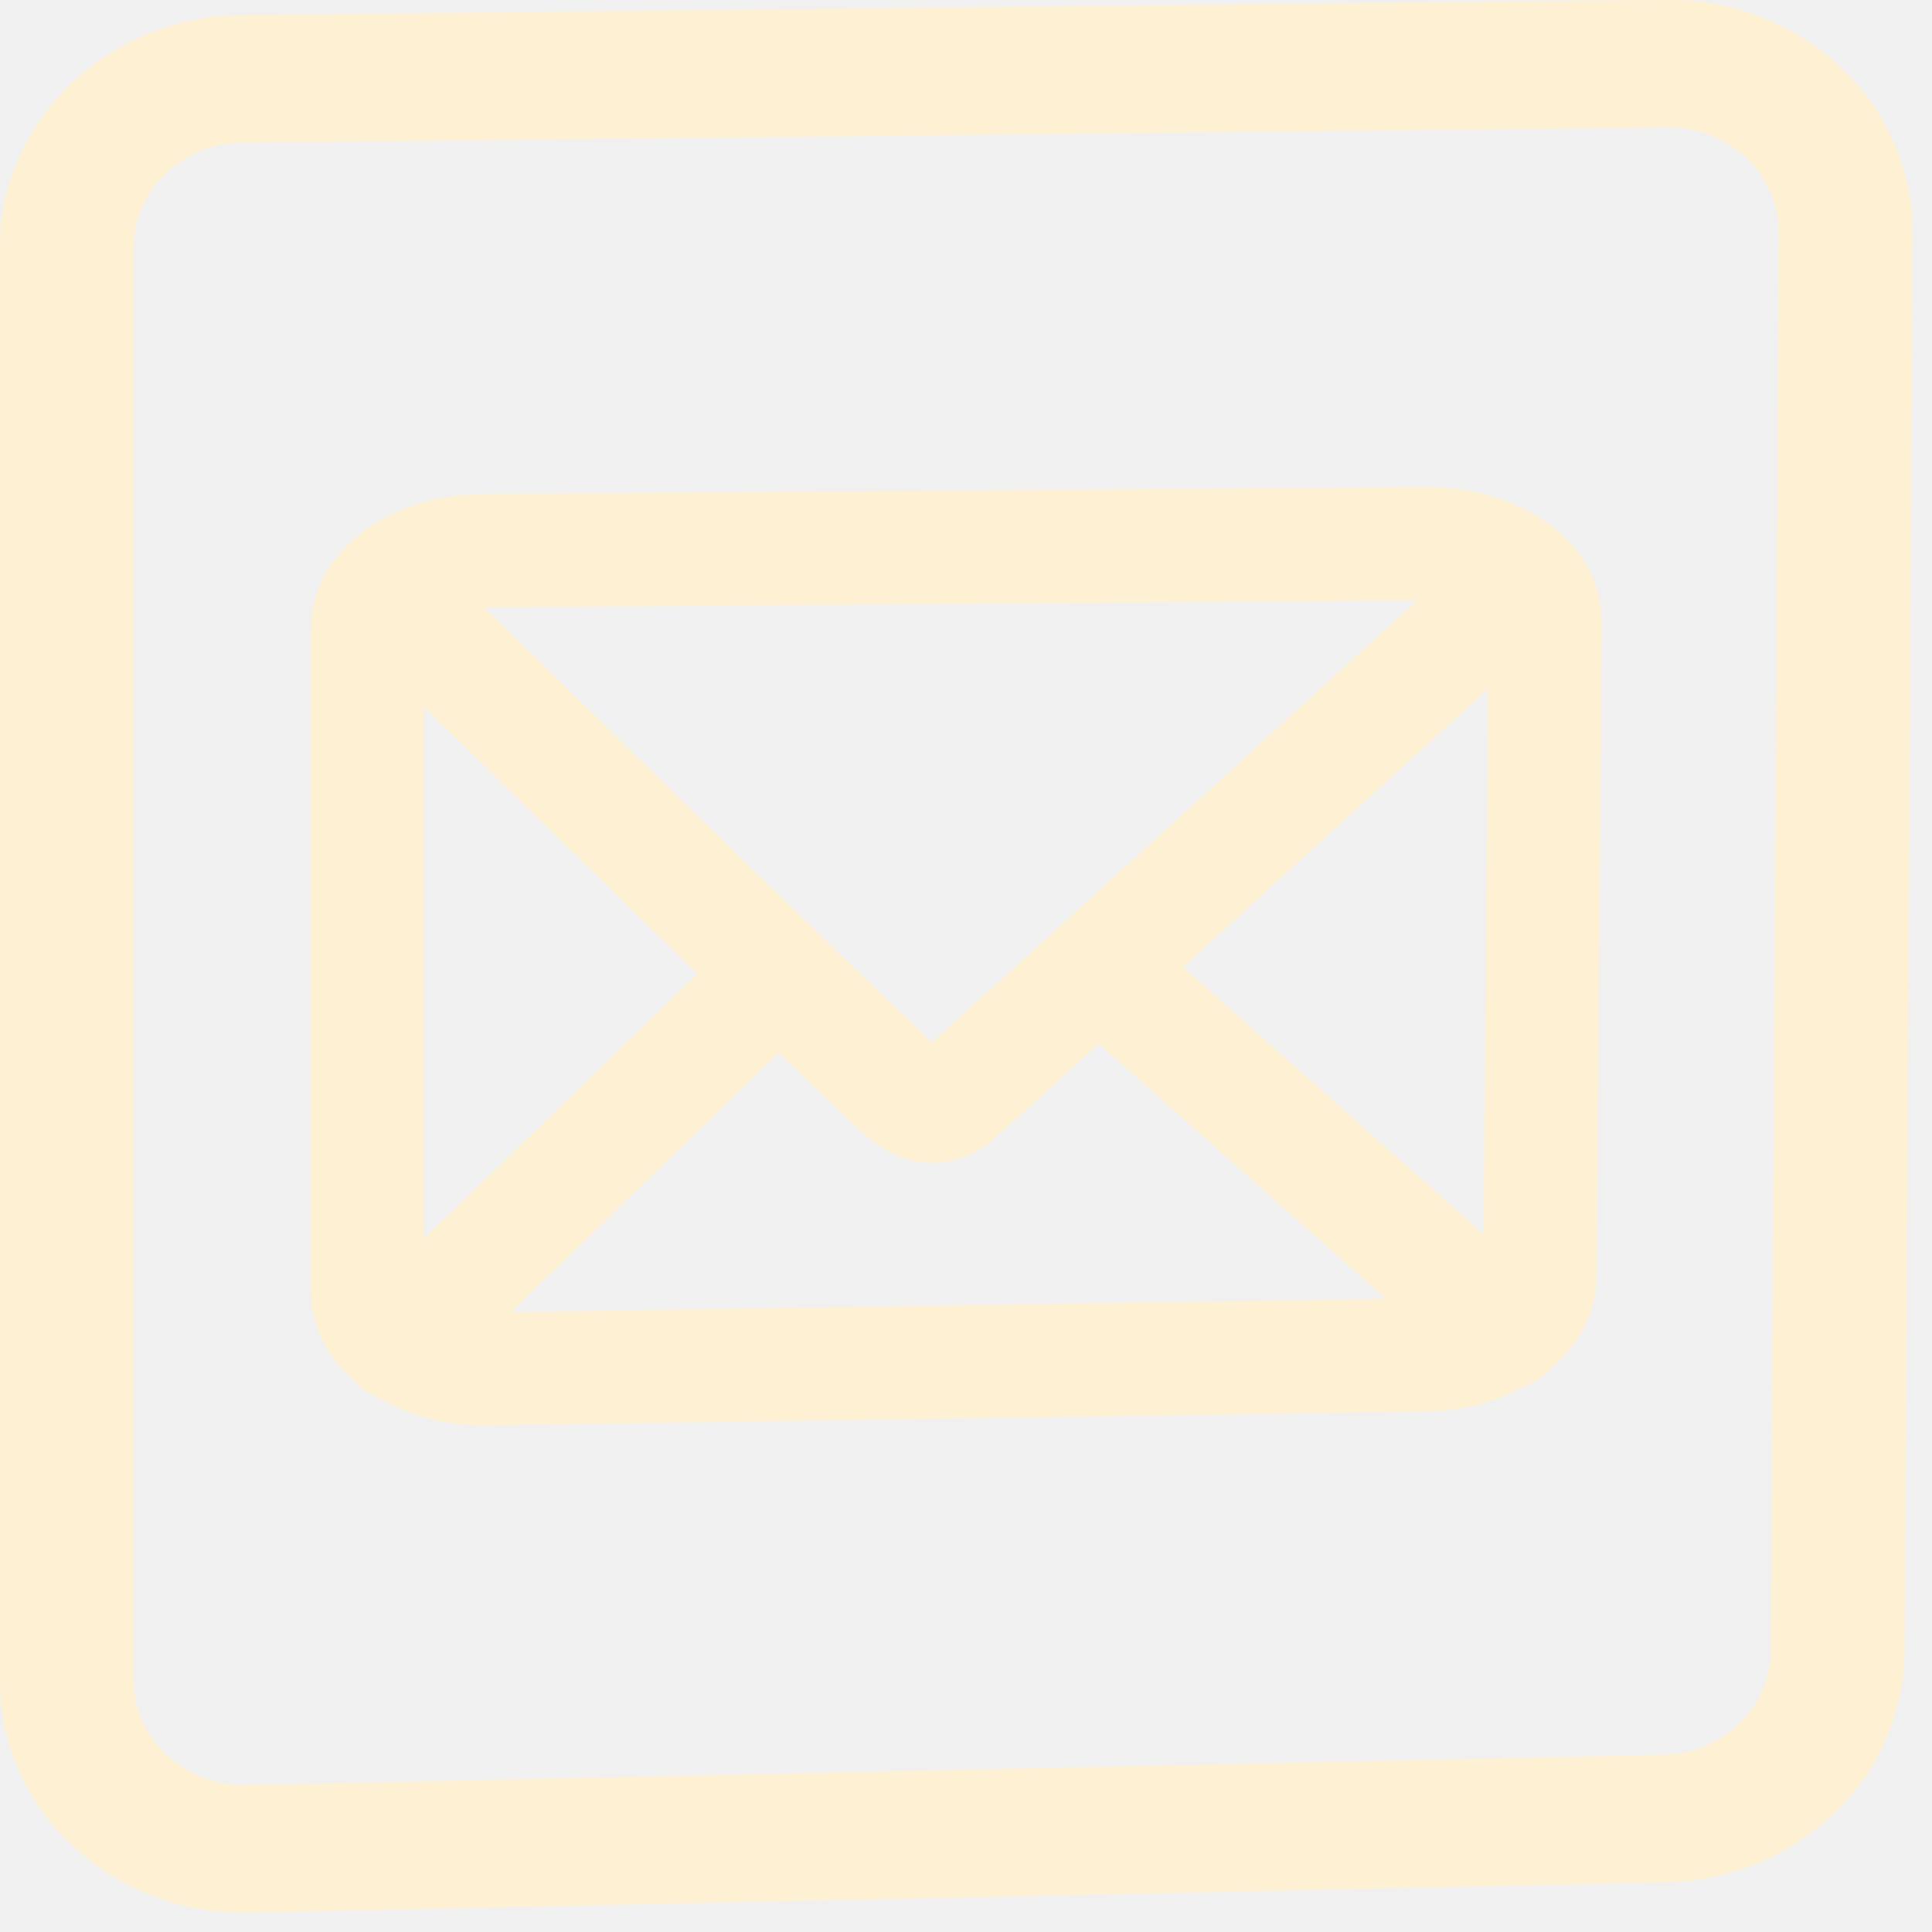
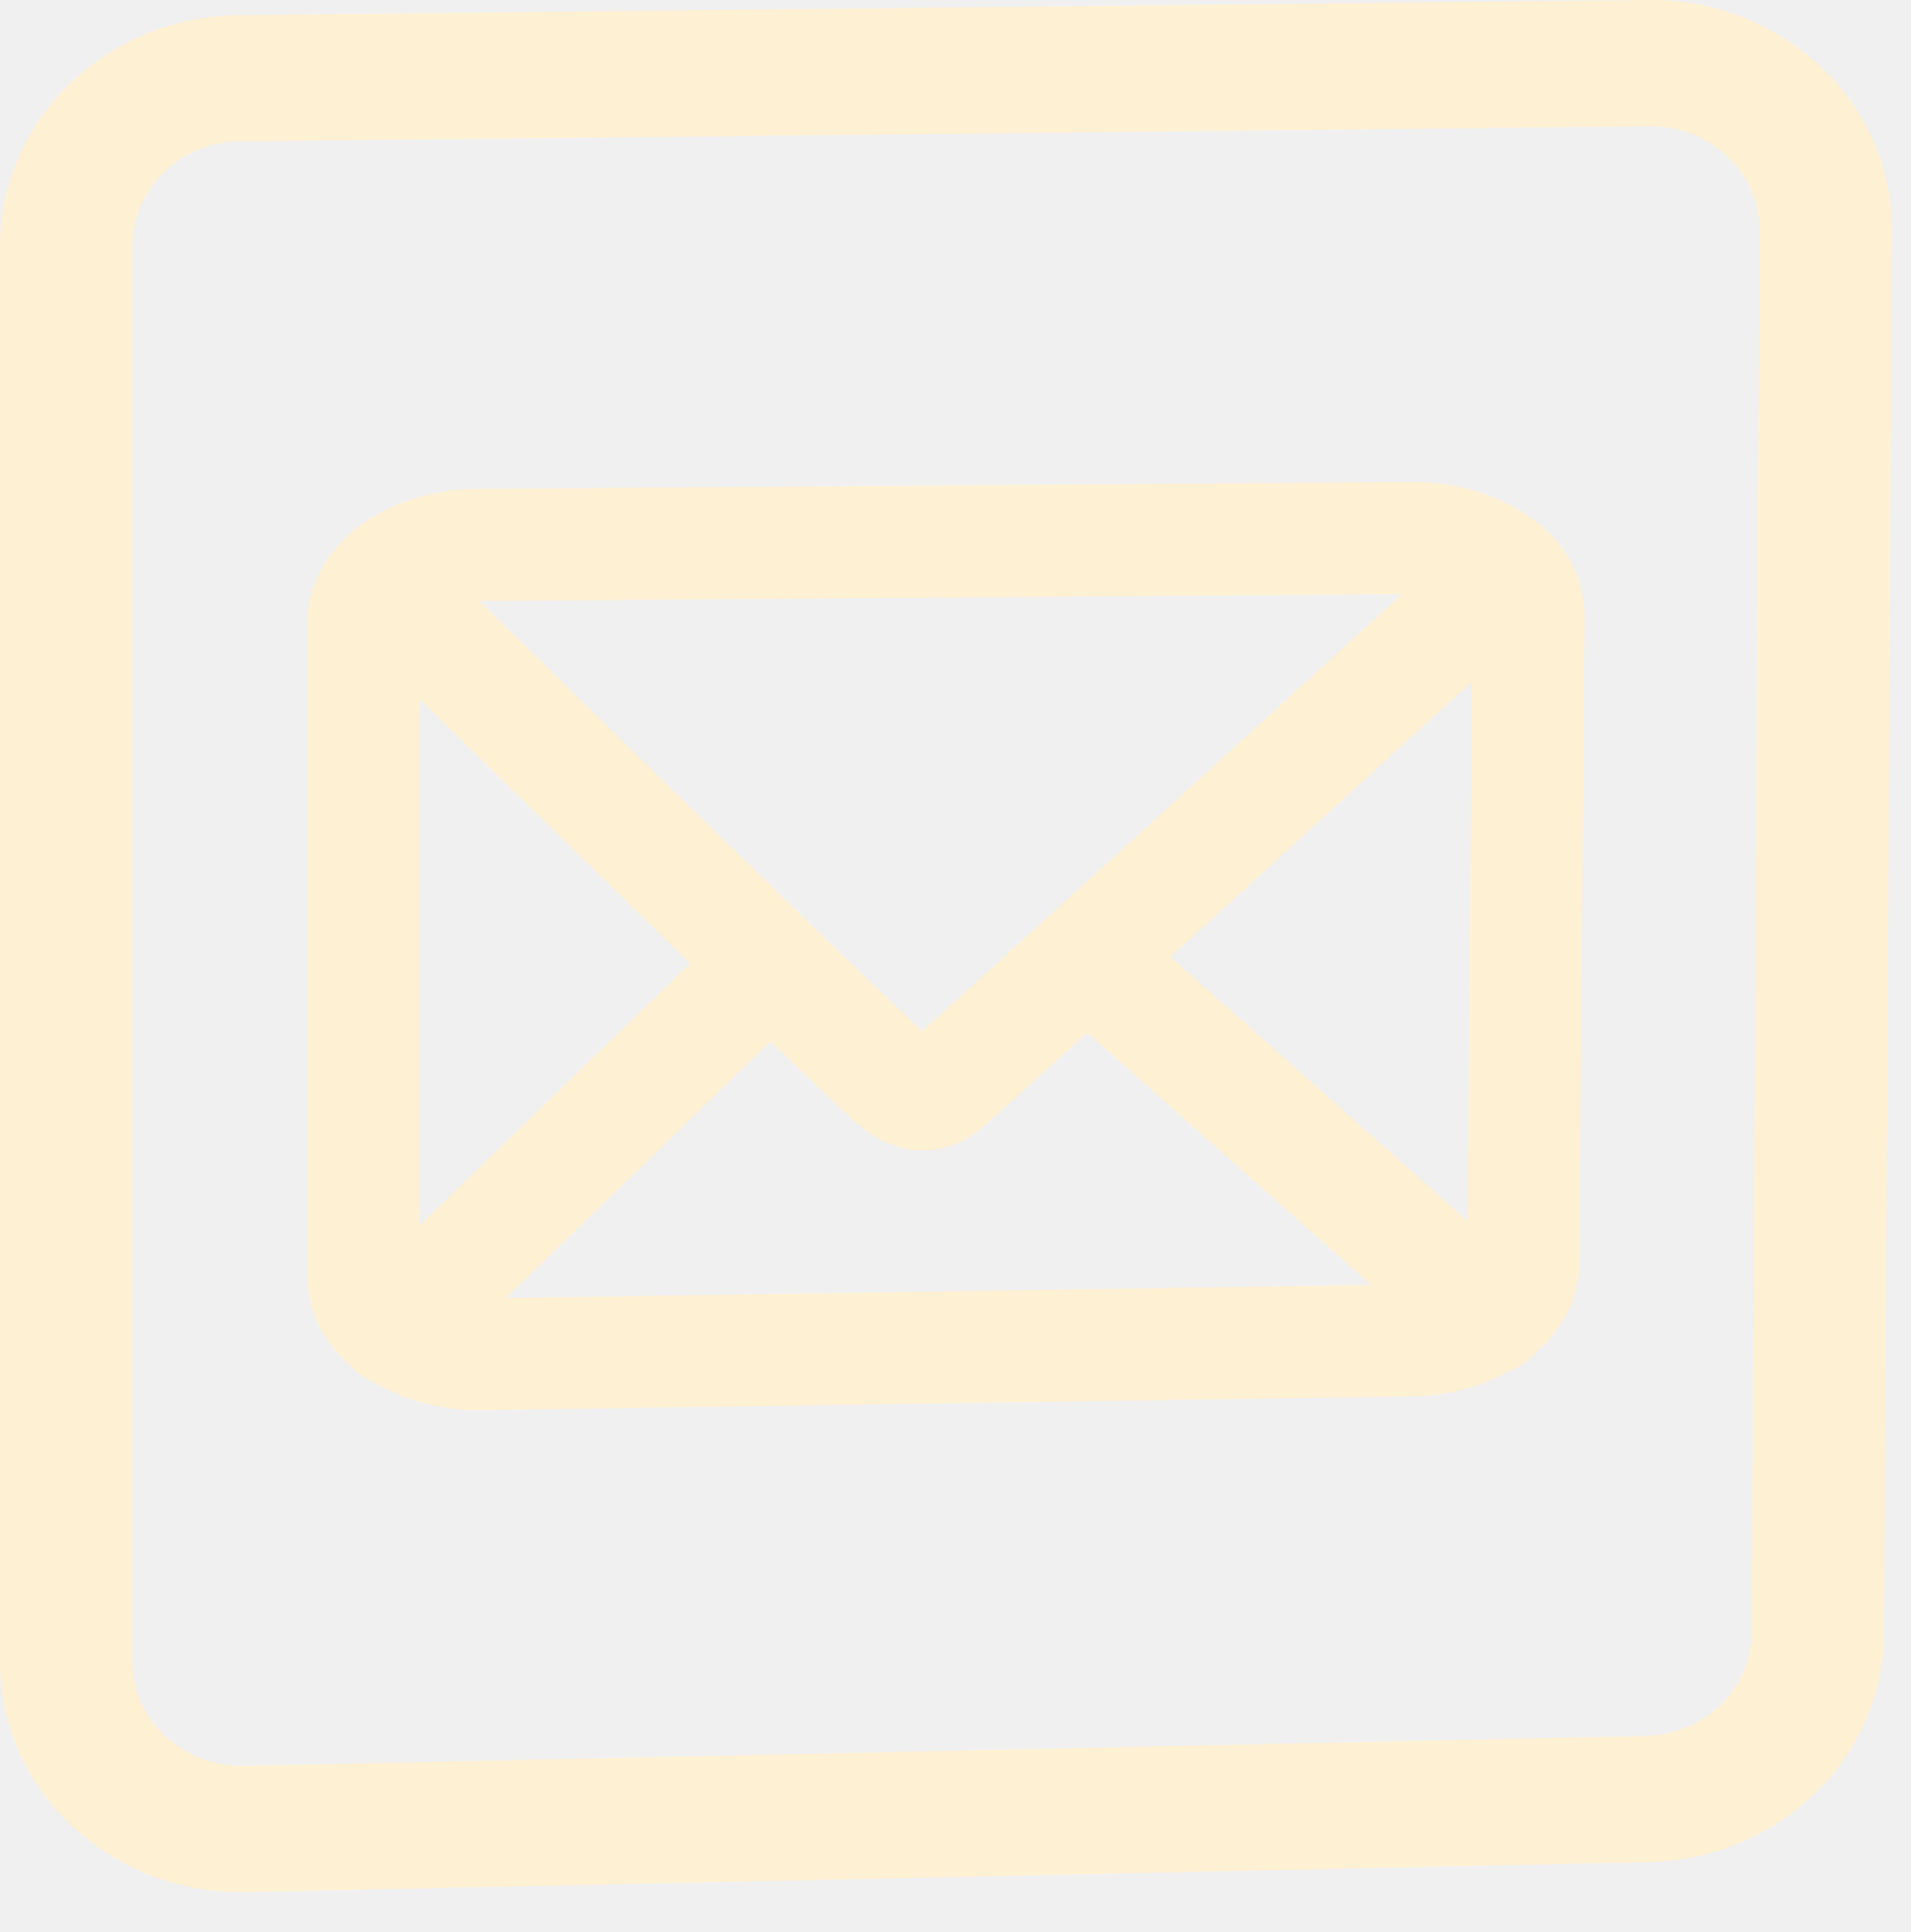
- <svg xmlns="http://www.w3.org/2000/svg" width="91" height="91" viewBox="0 0 91 91" fill="none">
+ <svg xmlns="http://www.w3.org/2000/svg" width="91" height="92" viewBox="0 0 91 92" fill="none">
  <g clip-path="url(#clip0_396_64)">
    <path d="M73.758 25.376C72.237 23.855 69.804 22.95 67.238 22.95H67.184L22.754 23.28C18.206 23.314 14.645 26.1 14.645 29.623V60.807C14.645 62.273 15.247 63.641 16.384 64.76C16.485 64.861 16.596 64.962 16.728 65.076C16.75 65.101 16.773 65.126 16.795 65.148C17.027 65.389 17.303 65.585 17.609 65.722C19.185 66.674 20.994 67.168 22.835 67.15H22.997L67.178 66.494C68.836 66.487 70.465 66.062 71.914 65.258C72.347 65.108 72.733 64.85 73.037 64.508L73.112 64.418C74.451 63.268 75.196 61.771 75.208 60.192L75.459 29.338C75.454 28.598 75.301 27.866 75.009 27.185C74.716 26.505 74.291 25.889 73.758 25.376ZM22.817 28.619L66.773 28.291C66.708 28.34 66.645 28.392 66.593 28.446C54.829 39.19 46.211 47.032 43.911 49.103C42.098 47.419 35.17 40.725 22.817 28.61V28.619ZM36.692 49.596C39.147 51.962 40.532 53.274 40.927 53.6C41.87 54.383 42.88 54.777 43.933 54.777C44.021 54.777 44.113 54.777 44.196 54.777C45.186 54.702 46.121 54.296 46.852 53.624C47.304 53.233 49.674 51.083 51.775 49.173L65.29 61.185L24.084 61.809L36.692 49.596ZM70.098 32.452L69.889 58.145L55.734 45.563C59.857 41.806 64.922 37.186 70.098 32.452ZM19.973 58.358V33.29C24.875 38.091 29.387 42.496 32.867 45.877L19.973 58.358Z" fill="#FEF0D3" />
    <path d="M11.493 90.1C8.516 90.117 5.643 89 3.46 86.975C2.371 85.98 1.501 84.77 0.906 83.421C0.31 82.071 0.002 80.613 0 79.138L0 11.673C0 5.696 5.101 0.78 11.372 0.721L78.472 -0C81.528 -0.053 84.484 1.091 86.709 3.188C87.784 4.188 88.641 5.4 89.225 6.748C89.808 8.096 90.106 9.55 90.1 11.019L89.722 77.772C89.711 79.2 89.413 80.61 88.846 81.921C88.28 83.231 87.455 84.413 86.422 85.398C84.285 87.457 81.446 88.627 78.479 88.673L11.758 90.1H11.493ZM11.443 6.723C8.61 6.752 6.307 8.974 6.307 11.673V79.138C6.308 79.805 6.447 80.463 6.716 81.073C6.985 81.682 7.378 82.229 7.869 82.679C8.887 83.62 10.232 84.126 11.617 84.088L78.34 82.663C81.173 82.603 83.404 80.441 83.418 77.74L83.793 10.992C83.796 10.329 83.661 9.672 83.397 9.063C83.134 8.454 82.747 7.907 82.261 7.455C81.258 6.504 79.922 5.986 78.54 6.013L11.441 6.734L11.443 6.723Z" fill="#FEF0D3" />
  </g>
  <defs>
    <clipPath id="clip0_396_64">
-       <rect width="90.1" height="90.1" fill="white" />
+       <rect width="90.1" height="92" fill="white" />
    </clipPath>
  </defs>
</svg>
